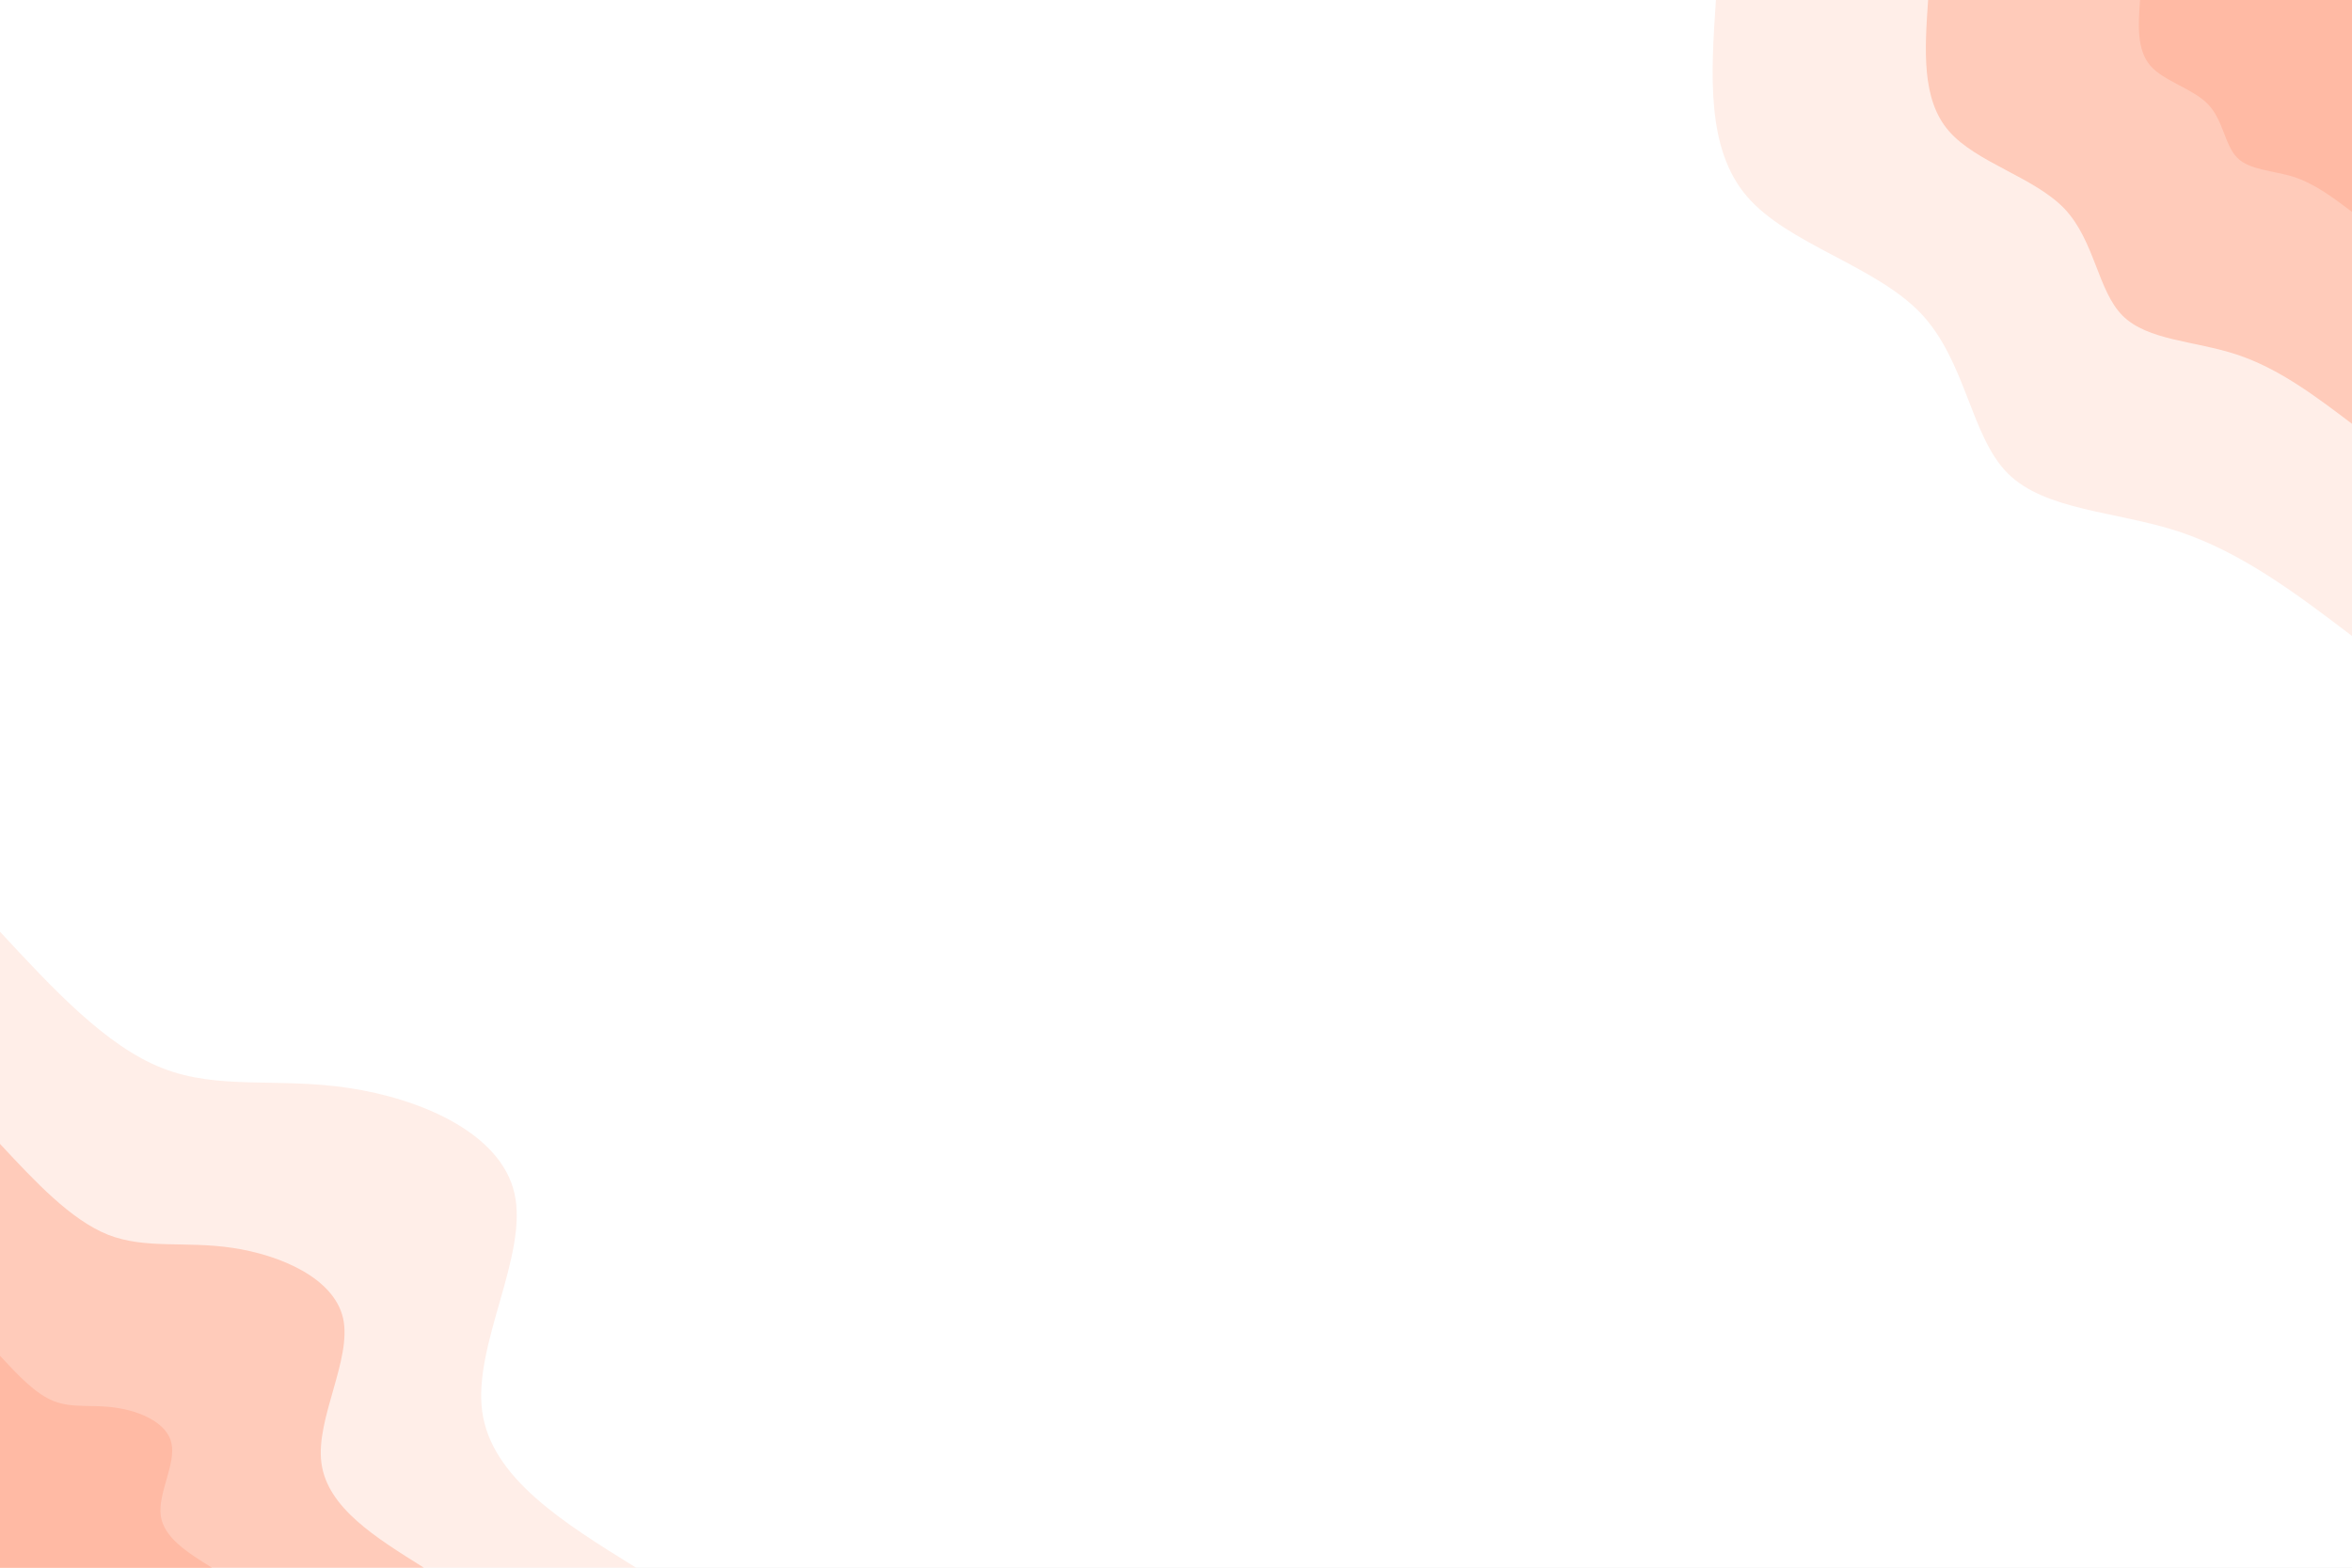
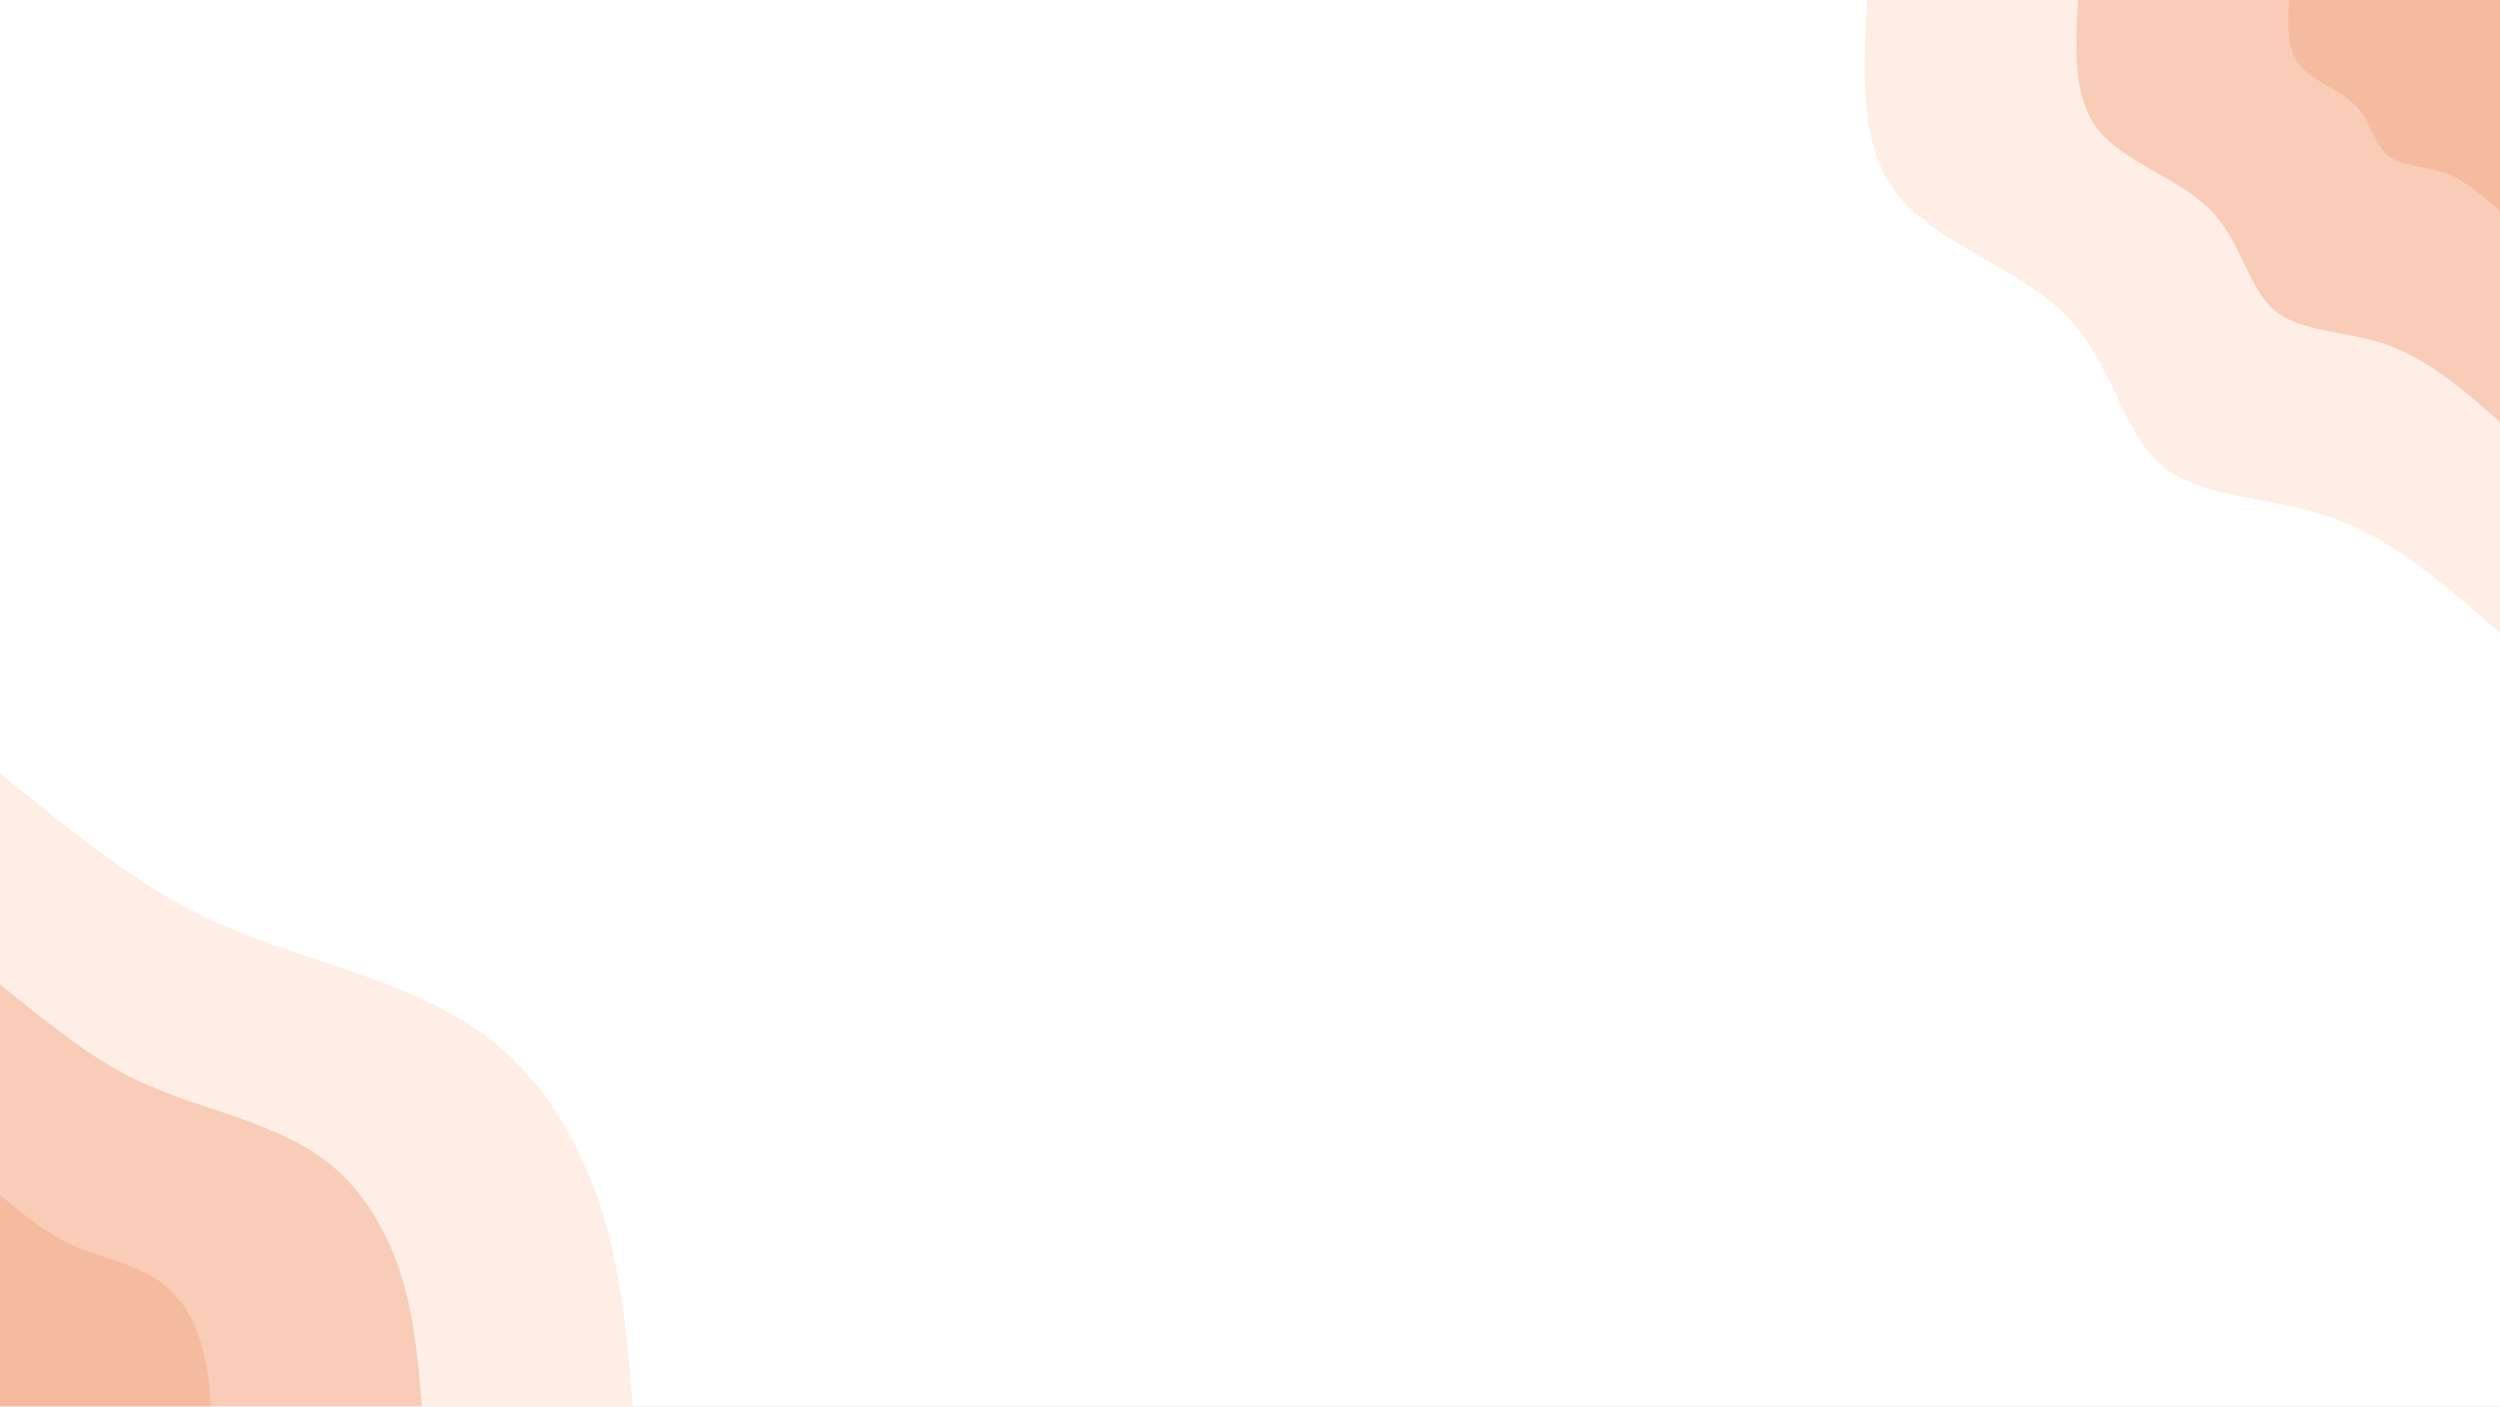
- <svg xmlns="http://www.w3.org/2000/svg" id="visual" viewBox="0 0 900 600" width="900" height="600" version="1.1">
-   <rect x="0" y="0" width="900" height="600" fill="#ffffff" />
+ <svg xmlns="http://www.w3.org/2000/svg" id="visual" viewBox="0 0 960 540" width="960" height="540" version="1.1">
+   <rect x="0" y="0" width="960" height="540" fill="#ffffff" />
  <defs>
-     <linearGradient id="grad1_0" x1="33.3%" y1="0%" x2="100%" y2="100%">
-       <stop offset="20%" stop-color="#ffbaa4" stop-opacity="1" />
-       <stop offset="80%" stop-color="#ffbaa4" stop-opacity="1" />
+     <linearGradient id="grad1_0" x1="43.8%" y1="0%" x2="100%" y2="100%">
+       <stop offset="14.444%" stop-color="#f4bb9f" stop-opacity="1" />
+       <stop offset="85.556%" stop-color="#f4bb9f" stop-opacity="1" />
    </linearGradient>
  </defs>
  <defs>
-     <linearGradient id="grad1_1" x1="33.3%" y1="0%" x2="100%" y2="100%">
-       <stop offset="20%" stop-color="#ffbaa4" stop-opacity="1" />
-       <stop offset="80%" stop-color="#ffdcd1" stop-opacity="1" />
+     <linearGradient id="grad1_1" x1="43.8%" y1="0%" x2="100%" y2="100%">
+       <stop offset="14.444%" stop-color="#f4bb9f" stop-opacity="1" />
+       <stop offset="85.556%" stop-color="#fcddce" stop-opacity="1" />
    </linearGradient>
  </defs>
  <defs>
-     <linearGradient id="grad1_2" x1="33.3%" y1="0%" x2="100%" y2="100%">
-       <stop offset="20%" stop-color="#ffffff" stop-opacity="1" />
-       <stop offset="80%" stop-color="#ffdcd1" stop-opacity="1" />
+     <linearGradient id="grad1_2" x1="43.8%" y1="0%" x2="100%" y2="100%">
+       <stop offset="14.444%" stop-color="#ffffff" stop-opacity="1" />
+       <stop offset="85.556%" stop-color="#fcddce" stop-opacity="1" />
    </linearGradient>
  </defs>
  <defs>
-     <linearGradient id="grad2_0" x1="0%" y1="0%" x2="66.7%" y2="100%">
-       <stop offset="20%" stop-color="#ffbaa4" stop-opacity="1" />
-       <stop offset="80%" stop-color="#ffbaa4" stop-opacity="1" />
+     <linearGradient id="grad2_0" x1="0%" y1="0%" x2="56.3%" y2="100%">
+       <stop offset="14.444%" stop-color="#f4bb9f" stop-opacity="1" />
+       <stop offset="85.556%" stop-color="#f4bb9f" stop-opacity="1" />
    </linearGradient>
  </defs>
  <defs>
-     <linearGradient id="grad2_1" x1="0%" y1="0%" x2="66.7%" y2="100%">
-       <stop offset="20%" stop-color="#ffdcd1" stop-opacity="1" />
-       <stop offset="80%" stop-color="#ffbaa4" stop-opacity="1" />
+     <linearGradient id="grad2_1" x1="0%" y1="0%" x2="56.3%" y2="100%">
+       <stop offset="14.444%" stop-color="#fcddce" stop-opacity="1" />
+       <stop offset="85.556%" stop-color="#f4bb9f" stop-opacity="1" />
    </linearGradient>
  </defs>
  <defs>
-     <linearGradient id="grad2_2" x1="0%" y1="0%" x2="66.7%" y2="100%">
-       <stop offset="20%" stop-color="#ffdcd1" stop-opacity="1" />
-       <stop offset="80%" stop-color="#ffffff" stop-opacity="1" />
+     <linearGradient id="grad2_2" x1="0%" y1="0%" x2="56.3%" y2="100%">
+       <stop offset="14.444%" stop-color="#fcddce" stop-opacity="1" />
+       <stop offset="85.556%" stop-color="#ffffff" stop-opacity="1" />
    </linearGradient>
  </defs>
-   <g transform="translate(900, 0)">
-     <path d="M0 243.4C-21 227.4 -42.1 211.5 -66.1 203.5C-90.2 195.6 -117.3 195.5 -131.7 181.2C-146 166.9 -147.6 138.3 -165 119.9C-182.5 101.6 -215.8 93.5 -231.5 75.2C-247.2 56.9 -245.3 28.5 -243.4 0L0 0Z" fill="#ffeee8" />
-     <path d="M0 162.2C-14 151.6 -28 141 -44.1 135.7C-60.1 130.4 -78.2 130.4 -87.8 120.8C-97.3 111.3 -98.4 92.2 -110 79.9C-121.7 67.7 -143.8 62.3 -154.3 50.1C-164.8 38 -163.5 19 -162.2 0L0 0Z" fill="#ffcbba" />
-     <path d="M0 81.1C-7 75.8 -14 70.5 -22 67.8C-30.1 65.2 -39.1 65.2 -43.9 60.4C-48.7 55.6 -49.2 46.1 -55 40C-60.8 33.9 -71.9 31.2 -77.2 25.1C-82.4 19 -81.8 9.5 -81.1 0L0 0Z" fill="#ffbaa4" />
+   <g transform="translate(960, 0)">
+     <path d="M0 243C-20.5 225.1 -41 207.1 -64.6 198.8C-88.1 190.4 -114.7 191.6 -129.9 178.8C-145.1 166 -148.9 139.1 -166.7 121.1C-184.4 103 -216.1 93.8 -231.1 75.1C-246.2 56.4 -244.6 28.2 -243 0L0 0Z" fill="#feeee6" />
+     <path d="M0 162C-13.7 150 -27.4 138.1 -43.1 132.5C-58.8 126.9 -76.5 127.7 -86.6 119.2C-96.7 110.6 -99.3 92.8 -111.1 80.7C-122.9 68.7 -144 62.5 -154.1 50.1C-164.1 37.6 -163.1 18.8 -162 0L0 0Z" fill="#f8ccb6" />
+     <path d="M0 81C-6.8 75 -13.7 69 -21.5 66.3C-29.4 63.5 -38.2 63.9 -43.3 59.6C-48.4 55.3 -49.6 46.4 -55.6 40.4C-61.5 34.3 -72 31.3 -77 25C-82.1 18.8 -81.5 9.4 -81 0L0 0Z" fill="#f4bb9f" />
  </g>
-   <g transform="translate(0, 600)">
-     <path d="M0 -243.4C20.3 -221.5 40.6 -199.6 62.1 -191.2C83.6 -182.7 106.4 -187.7 133.4 -183.6C160.4 -179.6 191.7 -166.6 196.9 -143.1C202.1 -119.5 181.1 -85.5 184.5 -59.9C187.9 -34.4 215.6 -17.2 243.4 0L0 0Z" fill="#ffeee8" />
-     <path d="M0 -162.2C13.5 -147.7 27.1 -133.1 41.4 -127.4C55.8 -121.8 70.9 -125.1 89 -122.4C107 -119.7 127.8 -111 131.3 -95.4C134.7 -79.7 120.7 -57 123 -40C125.3 -22.9 143.8 -11.5 162.2 0L0 0Z" fill="#ffcbba" />
-     <path d="M0 -81.1C6.8 -73.8 13.5 -66.5 20.7 -63.7C27.9 -60.9 35.5 -62.6 44.5 -61.2C53.5 -59.9 63.9 -55.5 65.6 -47.7C67.4 -39.8 60.4 -28.5 61.5 -20C62.6 -11.5 71.9 -5.7 81.1 0L0 0Z" fill="#ffbaa4" />
+   <g transform="translate(0, 540)">
+     <path d="M0 -243C21.8 -225.4 43.6 -207.7 63.7 -195.9C83.7 -184.1 102.1 -178 124 -170.7C146 -163.4 171.6 -154.7 190.9 -138.7C210.3 -122.7 223.5 -99.4 231.1 -75.1C238.8 -50.8 240.9 -25.4 243 0L0 0Z" fill="#feeee6" />
+     <path d="M0 -162C14.5 -150.2 29.1 -138.5 42.4 -130.6C55.8 -122.7 68 -118.7 82.7 -113.8C97.3 -108.9 114.4 -103.1 127.3 -92.5C140.2 -81.8 149 -66.3 154.1 -50.1C159.2 -33.8 160.6 -16.9 162 0L0 0Z" fill="#f8ccb6" />
+     <path d="M0 -81C7.3 -75.1 14.5 -69.2 21.2 -65.3C27.9 -61.4 34 -59.3 41.3 -56.9C48.7 -54.5 57.2 -51.6 63.6 -46.2C70.1 -40.9 74.5 -33.1 77 -25C79.6 -16.9 80.3 -8.5 81 0L0 0Z" fill="#f4bb9f" />
  </g>
</svg>
